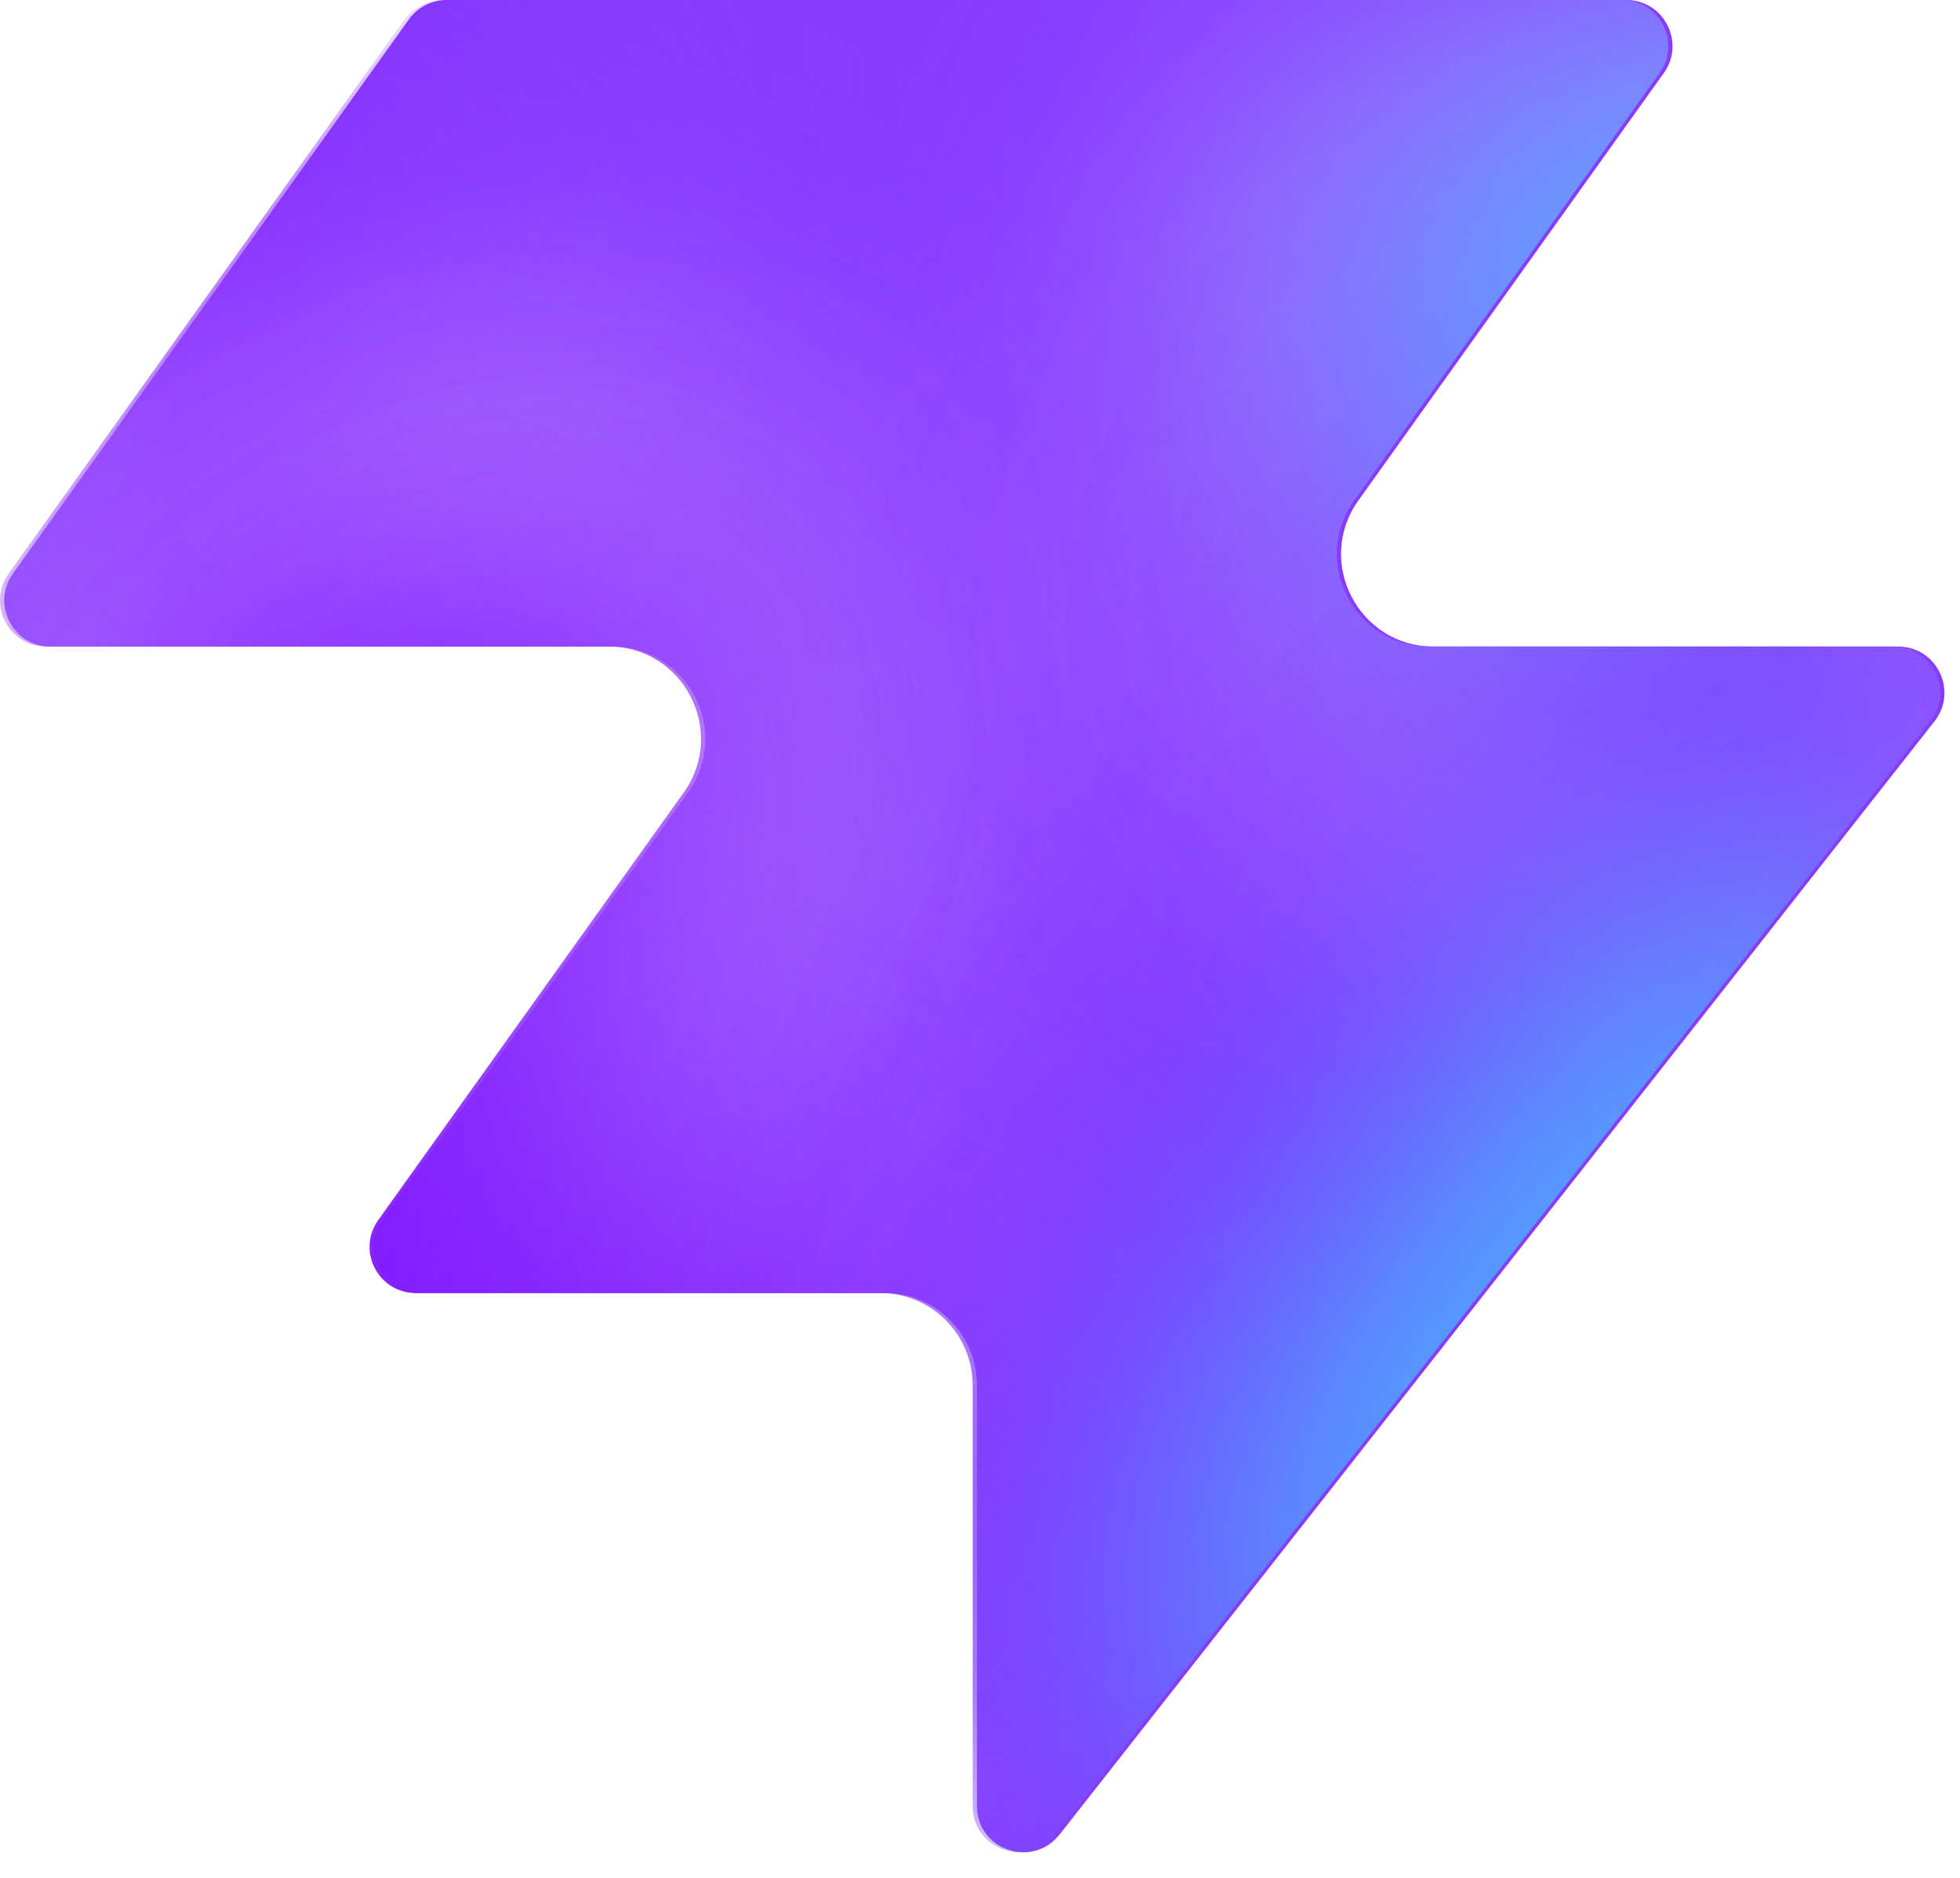
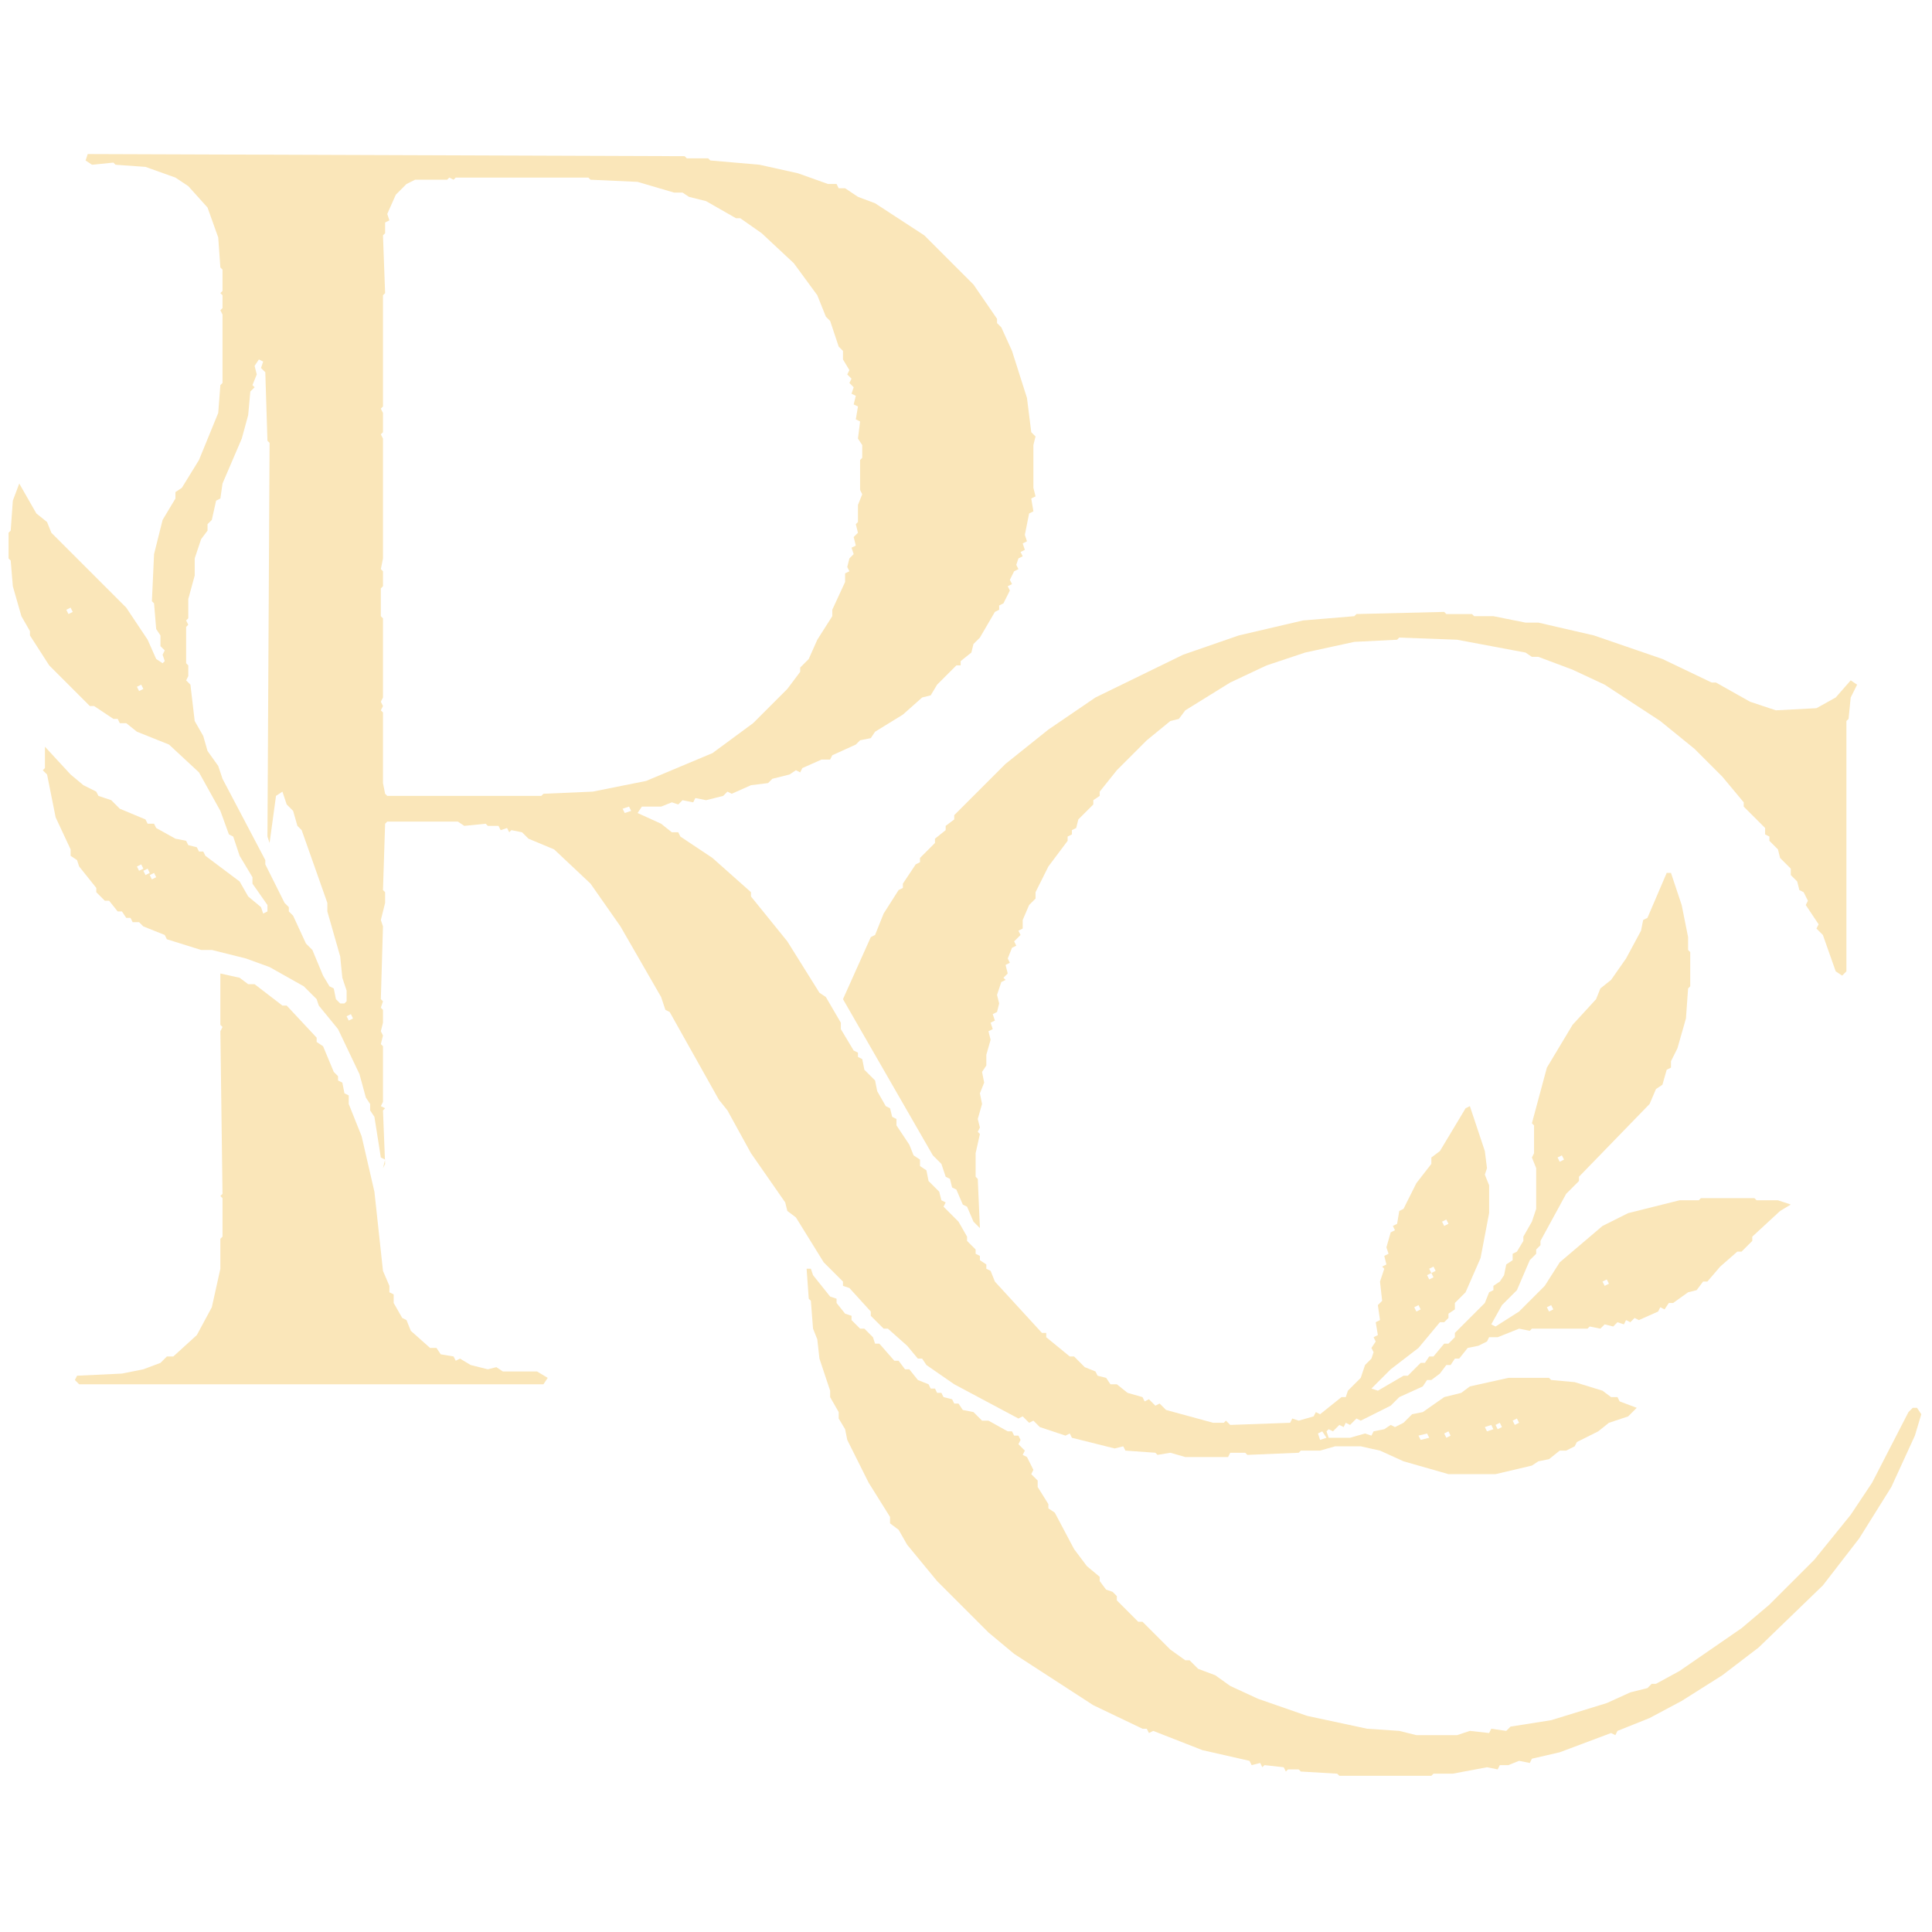
- <svg xmlns="http://www.w3.org/2000/svg" width="48" height="46" fill="none" viewBox="0 0 48 46">
-   <path fill="#863bff" d="M25.946 44.938c-.664.845-2.021.375-2.021-.698V33.937a2.26 2.26 0 0 0-2.262-2.262H10.287c-.92 0-1.456-1.04-.92-1.788l7.48-10.471c1.07-1.497 0-3.578-1.842-3.578H1.237c-.92 0-1.456-1.04-.92-1.788L10.013.474c.214-.297.556-.474.92-.474h28.894c.92 0 1.456 1.04.92 1.788l-7.48 10.471c-1.07 1.498 0 3.579 1.842 3.579h11.377c.943 0 1.473 1.088.89 1.83L25.947 44.94z" style="fill:#863bff;fill:color(display-p3 .525 .23 1);fill-opacity:1" />
-   <mask id="a" width="48" height="46" x="0" y="0" maskUnits="userSpaceOnUse" style="mask-type:alpha">
-     <path fill="#000" d="M25.842 44.938c-.664.844-2.021.375-2.021-.698V33.937a2.26 2.26 0 0 0-2.262-2.262H10.183c-.92 0-1.456-1.04-.92-1.788l7.48-10.471c1.07-1.498 0-3.579-1.842-3.579H1.133c-.92 0-1.456-1.04-.92-1.787L9.91.473c.214-.297.556-.474.92-.474h28.894c.92 0 1.456 1.04.92 1.788l-7.48 10.471c-1.07 1.498 0 3.578 1.842 3.578h11.377c.943 0 1.473 1.088.89 1.832L25.843 44.94z" style="fill:#000;fill-opacity:1" />
-   </mask>
-   <g mask="url(#a)">
-     <g filter="url(#b)">
-       <ellipse cx="5.508" cy="14.704" fill="#ede6ff" rx="5.508" ry="14.704" style="fill:#ede6ff;fill:color(display-p3 .927 .903 1);fill-opacity:1" transform="matrix(.00324 1 1 -.00324 -4.47 31.516)" />
-     </g>
-     <g filter="url(#c)">
-       <ellipse cx="10.399" cy="29.851" fill="#ede6ff" rx="10.399" ry="29.851" style="fill:#ede6ff;fill:color(display-p3 .927 .903 1);fill-opacity:1" transform="matrix(.00324 1 1 -.00324 -39.328 7.883)" />
-     </g>
-     <g filter="url(#d)">
-       <ellipse cx="5.508" cy="30.487" fill="#7e14ff" rx="5.508" ry="30.487" style="fill:#7e14ff;fill:color(display-p3 .492 .077 1);fill-opacity:1" transform="rotate(89.814 -25.913 -14.639)scale(1 -1)" />
-     </g>
-     <g filter="url(#e)">
-       <ellipse cx="5.508" cy="30.599" fill="#7e14ff" rx="5.508" ry="30.599" style="fill:#7e14ff;fill:color(display-p3 .492 .077 1);fill-opacity:1" transform="rotate(89.814 -32.644 -3.334)scale(1 -1)" />
-     </g>
-     <g filter="url(#f)">
-       <ellipse cx="5.508" cy="30.599" fill="#7e14ff" rx="5.508" ry="30.599" style="fill:#7e14ff;fill:color(display-p3 .492 .077 1);fill-opacity:1" transform="matrix(.00324 1 1 -.00324 -34.34 30.47)" />
-     </g>
-     <g filter="url(#g)">
-       <ellipse cx="14.072" cy="22.078" fill="#ede6ff" rx="14.072" ry="22.078" style="fill:#ede6ff;fill:color(display-p3 .927 .903 1);fill-opacity:1" transform="rotate(93.35 24.506 48.493)scale(-1 1)" />
-     </g>
-     <g filter="url(#h)">
-       <ellipse cx="3.47" cy="21.501" fill="#7e14ff" rx="3.47" ry="21.501" style="fill:#7e14ff;fill:color(display-p3 .492 .077 1);fill-opacity:1" transform="rotate(89.009 28.708 47.59)scale(-1 1)" />
-     </g>
-     <g filter="url(#i)">
-       <ellipse cx="3.47" cy="21.501" fill="#7e14ff" rx="3.47" ry="21.501" style="fill:#7e14ff;fill:color(display-p3 .492 .077 1);fill-opacity:1" transform="rotate(89.009 28.708 47.59)scale(-1 1)" />
-     </g>
-     <g filter="url(#j)">
-       <ellipse cx=".387" cy="8.972" fill="#7e14ff" rx="4.407" ry="29.108" style="fill:#7e14ff;fill:color(display-p3 .492 .077 1);fill-opacity:1" transform="rotate(39.51 .387 8.972)" />
-     </g>
-     <g filter="url(#k)">
-       <ellipse cx="47.523" cy="-6.092" fill="#7e14ff" rx="4.407" ry="29.108" style="fill:#7e14ff;fill:color(display-p3 .492 .077 1);fill-opacity:1" transform="rotate(37.892 47.523 -6.092)" />
-     </g>
-     <g filter="url(#l)">
-       <ellipse cx="41.412" cy="6.333" fill="#47bfff" rx="5.971" ry="9.665" style="fill:#47bfff;fill:color(display-p3 .28 .748 1);fill-opacity:1" transform="rotate(37.892 41.412 6.333)" />
-     </g>
-     <g filter="url(#m)">
-       <ellipse cx="-1.879" cy="38.332" fill="#7e14ff" rx="4.407" ry="29.108" style="fill:#7e14ff;fill:color(display-p3 .492 .077 1);fill-opacity:1" transform="rotate(37.892 -1.88 38.332)" />
-     </g>
-     <g filter="url(#n)">
-       <ellipse cx="-1.879" cy="38.332" fill="#7e14ff" rx="4.407" ry="29.108" style="fill:#7e14ff;fill:color(display-p3 .492 .077 1);fill-opacity:1" transform="rotate(37.892 -1.88 38.332)" />
-     </g>
-     <g filter="url(#o)">
-       <ellipse cx="35.651" cy="29.907" fill="#7e14ff" rx="4.407" ry="29.108" style="fill:#7e14ff;fill:color(display-p3 .492 .077 1);fill-opacity:1" transform="rotate(37.892 35.651 29.907)" />
-     </g>
-     <g filter="url(#p)">
-       <ellipse cx="38.418" cy="32.4" fill="#47bfff" rx="5.971" ry="15.297" style="fill:#47bfff;fill:color(display-p3 .28 .748 1);fill-opacity:1" transform="rotate(37.892 38.418 32.4)" />
-     </g>
-   </g>
-   <defs>
-     <filter id="b" width="60.045" height="41.654" x="-19.77" y="16.149" color-interpolation-filters="sRGB" filterUnits="userSpaceOnUse">
-       <feFlood flood-opacity="0" result="BackgroundImageFix" />
-       <feBlend in="SourceGraphic" in2="BackgroundImageFix" result="shape" />
-       <feGaussianBlur result="effect1_foregroundBlur_2002_17158" stdDeviation="7.659" />
-     </filter>
-     <filter id="c" width="90.34" height="51.437" x="-54.613" y="-7.533" color-interpolation-filters="sRGB" filterUnits="userSpaceOnUse">
-       <feFlood flood-opacity="0" result="BackgroundImageFix" />
-       <feBlend in="SourceGraphic" in2="BackgroundImageFix" result="shape" />
-       <feGaussianBlur result="effect1_foregroundBlur_2002_17158" stdDeviation="7.659" />
-     </filter>
-     <filter id="d" width="79.355" height="29.4" x="-49.64" y="2.03" color-interpolation-filters="sRGB" filterUnits="userSpaceOnUse">
-       <feFlood flood-opacity="0" result="BackgroundImageFix" />
-       <feBlend in="SourceGraphic" in2="BackgroundImageFix" result="shape" />
-       <feGaussianBlur result="effect1_foregroundBlur_2002_17158" stdDeviation="4.596" />
-     </filter>
-     <filter id="e" width="79.579" height="29.4" x="-45.045" y="20.029" color-interpolation-filters="sRGB" filterUnits="userSpaceOnUse">
-       <feFlood flood-opacity="0" result="BackgroundImageFix" />
-       <feBlend in="SourceGraphic" in2="BackgroundImageFix" result="shape" />
-       <feGaussianBlur result="effect1_foregroundBlur_2002_17158" stdDeviation="4.596" />
-     </filter>
-     <filter id="f" width="79.579" height="29.4" x="-43.513" y="21.178" color-interpolation-filters="sRGB" filterUnits="userSpaceOnUse">
-       <feFlood flood-opacity="0" result="BackgroundImageFix" />
-       <feBlend in="SourceGraphic" in2="BackgroundImageFix" result="shape" />
-       <feGaussianBlur result="effect1_foregroundBlur_2002_17158" stdDeviation="4.596" />
-     </filter>
-     <filter id="g" width="74.749" height="58.852" x="15.756" y="-17.901" color-interpolation-filters="sRGB" filterUnits="userSpaceOnUse">
-       <feFlood flood-opacity="0" result="BackgroundImageFix" />
-       <feBlend in="SourceGraphic" in2="BackgroundImageFix" result="shape" />
-       <feGaussianBlur result="effect1_foregroundBlur_2002_17158" stdDeviation="7.659" />
-     </filter>
-     <filter id="h" width="61.377" height="25.362" x="23.548" y="2.284" color-interpolation-filters="sRGB" filterUnits="userSpaceOnUse">
-       <feFlood flood-opacity="0" result="BackgroundImageFix" />
-       <feBlend in="SourceGraphic" in2="BackgroundImageFix" result="shape" />
-       <feGaussianBlur result="effect1_foregroundBlur_2002_17158" stdDeviation="4.596" />
-     </filter>
-     <filter id="i" width="61.377" height="25.362" x="23.548" y="2.284" color-interpolation-filters="sRGB" filterUnits="userSpaceOnUse">
-       <feFlood flood-opacity="0" result="BackgroundImageFix" />
-       <feBlend in="SourceGraphic" in2="BackgroundImageFix" result="shape" />
-       <feGaussianBlur result="effect1_foregroundBlur_2002_17158" stdDeviation="4.596" />
-     </filter>
-     <filter id="j" width="56.045" height="63.649" x="-27.636" y="-22.853" color-interpolation-filters="sRGB" filterUnits="userSpaceOnUse">
-       <feFlood flood-opacity="0" result="BackgroundImageFix" />
-       <feBlend in="SourceGraphic" in2="BackgroundImageFix" result="shape" />
-       <feGaussianBlur result="effect1_foregroundBlur_2002_17158" stdDeviation="4.596" />
-     </filter>
-     <filter id="k" width="54.814" height="64.646" x="20.116" y="-38.415" color-interpolation-filters="sRGB" filterUnits="userSpaceOnUse">
-       <feFlood flood-opacity="0" result="BackgroundImageFix" />
-       <feBlend in="SourceGraphic" in2="BackgroundImageFix" result="shape" />
-       <feGaussianBlur result="effect1_foregroundBlur_2002_17158" stdDeviation="4.596" />
-     </filter>
-     <filter id="l" width="33.541" height="35.313" x="24.641" y="-11.323" color-interpolation-filters="sRGB" filterUnits="userSpaceOnUse">
-       <feFlood flood-opacity="0" result="BackgroundImageFix" />
-       <feBlend in="SourceGraphic" in2="BackgroundImageFix" result="shape" />
-       <feGaussianBlur result="effect1_foregroundBlur_2002_17158" stdDeviation="4.596" />
-     </filter>
-     <filter id="m" width="54.814" height="64.646" x="-29.286" y="6.009" color-interpolation-filters="sRGB" filterUnits="userSpaceOnUse">
-       <feFlood flood-opacity="0" result="BackgroundImageFix" />
-       <feBlend in="SourceGraphic" in2="BackgroundImageFix" result="shape" />
-       <feGaussianBlur result="effect1_foregroundBlur_2002_17158" stdDeviation="4.596" />
-     </filter>
-     <filter id="n" width="54.814" height="64.646" x="-29.286" y="6.009" color-interpolation-filters="sRGB" filterUnits="userSpaceOnUse">
-       <feFlood flood-opacity="0" result="BackgroundImageFix" />
-       <feBlend in="SourceGraphic" in2="BackgroundImageFix" result="shape" />
-       <feGaussianBlur result="effect1_foregroundBlur_2002_17158" stdDeviation="4.596" />
-     </filter>
-     <filter id="o" width="54.814" height="64.646" x="8.244" y="-2.416" color-interpolation-filters="sRGB" filterUnits="userSpaceOnUse">
-       <feFlood flood-opacity="0" result="BackgroundImageFix" />
-       <feBlend in="SourceGraphic" in2="BackgroundImageFix" result="shape" />
-       <feGaussianBlur result="effect1_foregroundBlur_2002_17158" stdDeviation="4.596" />
-     </filter>
-     <filter id="p" width="39.409" height="43.623" x="18.713" y="10.588" color-interpolation-filters="sRGB" filterUnits="userSpaceOnUse">
-       <feFlood flood-opacity="0" result="BackgroundImageFix" />
-       <feBlend in="SourceGraphic" in2="BackgroundImageFix" result="shape" />
-       <feGaussianBlur result="effect1_foregroundBlur_2002_17158" stdDeviation="4.596" />
-     </filter>
-   </defs>
+ <svg xmlns="http://www.w3.org/2000/svg" width="32" height="32" viewBox="0 0 903 767">
+   <path fill="#FAE6B9" fill-rule="evenodd" d="M 41.00,4.00 L 40.00,7.00 L 43.00,9.00 L 53.00,8.00 L 54.00,9.00 L 68.00,10.00 L 82.00,15.00 L 88.00,19.00 L 97.00,29.00 L 102.00,43.00 L 103.00,57.00 L 104.00,58.00 L 104.00,68.00 L 103.00,69.00 L 104.00,70.00 L 104.00,76.00 L 103.00,77.00 L 104.00,79.00 L 104.00,111.00 L 103.00,112.00 L 102.00,125.00 L 93.00,147.00 L 85.00,160.00 L 82.00,162.00 L 82.00,165.00 L 76.00,175.00 L 72.00,191.00 L 71.00,213.00 L 72.00,214.00 L 73.00,226.00 L 75.00,229.00 L 75.00,234.00 L 77.00,236.00 L 76.00,238.00 L 77.00,241.00 L 76.00,242.00 L 73.00,240.00 L 69.00,231.00 L 59.00,216.00 L 24.00,181.00 L 22.00,176.00 L 17.00,172.00 L 9.00,158.00 L 6.00,166.00 L 5.00,180.00 L 4.00,181.00 L 4.00,193.00 L 5.00,194.00 L 6.00,206.00 L 10.00,220.00 L 14.00,227.00 L 14.00,229.00 L 23.00,243.00 L 42.00,262.00 L 44.00,262.00 L 53.00,268.00 L 55.00,268.00 L 56.00,270.00 L 59.00,270.00 L 64.00,274.00 L 79.00,280.00 L 93.00,293.00 L 103.00,311.00 L 107.00,322.00 L 109.00,323.00 L 112.00,332.00 L 118.00,342.00 L 118.00,345.00 L 125.00,355.00 L 125.00,358.00 L 123.00,359.00 L 122.00,356.00 L 116.00,351.00 L 112.00,344.00 L 96.00,332.00 L 95.00,330.00 L 93.00,330.00 L 92.00,328.00 L 88.00,327.00 L 87.00,325.00 L 82.00,324.00 L 73.00,319.00 L 72.00,317.00 L 69.00,317.00 L 68.00,315.00 L 56.00,310.00 L 52.00,306.00 L 46.00,304.00 L 45.00,302.00 L 39.00,299.00 L 33.00,294.00 L 21.00,281.00 L 21.00,291.00 L 20.00,292.00 L 22.00,294.00 L 26.00,314.00 L 33.00,329.00 L 33.00,332.00 L 36.00,334.00 L 37.00,337.00 L 45.00,347.00 L 45.00,349.00 L 49.00,353.00 L 51.00,353.00 L 55.00,358.00 L 57.00,358.00 L 59.00,361.00 L 61.00,361.00 L 62.00,363.00 L 65.00,363.00 L 67.00,365.00 L 77.00,369.00 L 78.00,371.00 L 94.00,376.00 L 99.00,376.00 L 115.00,380.00 L 126.00,384.00 L 142.00,393.00 L 148.00,399.00 L 149.00,402.00 L 158.00,413.00 L 168.00,434.00 L 171.00,445.00 L 173.00,448.00 L 173.00,451.00 L 175.00,454.00 L 178.00,473.00 L 180.00,474.00 L 179.00,478.00 L 180.00,476.00 L 179.00,451.00 L 180.00,450.00 L 178.00,449.00 L 179.00,447.00 L 179.00,421.00 L 178.00,420.00 L 179.00,416.00 L 178.00,414.00 L 179.00,410.00 L 179.00,404.00 L 178.00,403.00 L 179.00,400.00 L 178.00,399.00 L 179.00,365.00 L 178.00,362.00 L 180.00,354.00 L 180.00,349.00 L 179.00,348.00 L 180.00,317.00 L 181.00,316.00 L 214.00,316.00 L 217.00,318.00 L 227.00,317.00 L 228.00,318.00 L 233.00,318.00 L 234.00,320.00 L 237.00,319.00 L 238.00,321.00 L 239.00,320.00 L 244.00,321.00 L 247.00,324.00 L 259.00,329.00 L 276.00,345.00 L 290.00,365.00 L 309.00,398.00 L 311.00,404.00 L 313.00,405.00 L 336.00,446.00 L 340.00,451.00 L 351.00,471.00 L 367.00,494.00 L 368.00,498.00 L 372.00,501.00 L 385.00,522.00 L 394.00,531.00 L 394.00,533.00 L 397.00,534.00 L 407.00,545.00 L 407.00,547.00 L 413.00,553.00 L 415.00,553.00 L 424.00,561.00 L 429.00,567.00 L 431.00,567.00 L 433.00,570.00 L 446.00,579.00 L 476.00,595.00 L 478.00,594.00 L 481.00,597.00 L 483.00,596.00 L 486.00,599.00 L 498.00,603.00 L 500.00,602.00 L 501.00,604.00 L 521.00,609.00 L 525.00,608.00 L 526.00,610.00 L 540.00,611.00 L 541.00,612.00 L 547.00,611.00 L 554.00,613.00 L 574.00,613.00 L 575.00,611.00 L 582.00,611.00 L 583.00,612.00 L 607.00,611.00 L 608.00,610.00 L 617.00,610.00 L 624.00,608.00 L 636.00,608.00 L 645.00,610.00 L 656.00,615.00 L 677.00,621.00 L 699.00,621.00 L 716.00,617.00 L 719.00,615.00 L 724.00,614.00 L 729.00,610.00 L 732.00,610.00 L 736.00,608.00 L 737.00,606.00 L 747.00,601.00 L 752.00,597.00 L 761.00,594.00 L 765.00,590.00 L 757.00,587.00 L 756.00,585.00 L 753.00,585.00 L 749.00,582.00 L 736.00,578.00 L 725.00,577.00 L 724.00,576.00 L 705.00,576.00 L 687.00,580.00 L 683.00,583.00 L 675.00,585.00 L 665.00,592.00 L 660.00,593.00 L 656.00,597.00 L 652.00,599.00 L 650.00,598.00 L 647.00,600.00 L 642.00,601.00 L 641.00,603.00 L 638.00,602.00 L 631.00,604.00 L 621.00,604.00 L 620.00,601.00 L 621.00,600.00 L 623.00,601.00 L 626.00,598.00 L 628.00,599.00 L 629.00,597.00 L 631.00,598.00 L 634.00,595.00 L 636.00,596.00 L 650.00,589.00 L 654.00,585.00 L 665.00,580.00 L 667.00,577.00 L 669.00,577.00 L 673.00,574.00 L 676.00,570.00 L 678.00,570.00 L 680.00,567.00 L 682.00,567.00 L 686.00,562.00 L 691.00,561.00 L 695.00,559.00 L 696.00,557.00 L 700.00,557.00 L 710.00,553.00 L 715.00,554.00 L 716.00,553.00 L 742.00,553.00 L 743.00,552.00 L 748.00,553.00 L 750.00,551.00 L 754.00,552.00 L 756.00,550.00 L 759.00,551.00 L 760.00,549.00 L 762.00,550.00 L 764.00,548.00 L 766.00,549.00 L 775.00,545.00 L 776.00,543.00 L 778.00,544.00 L 780.00,541.00 L 782.00,541.00 L 789.00,536.00 L 793.00,535.00 L 796.00,531.00 L 798.00,531.00 L 804.00,524.00 L 812.00,517.00 L 814.00,517.00 L 819.00,512.00 L 819.00,510.00 L 832.00,498.00 L 837.00,495.00 L 831.00,493.00 L 821.00,493.00 L 820.00,492.00 L 795.00,492.00 L 794.00,493.00 L 785.00,493.00 L 761.00,499.00 L 749.00,505.00 L 729.00,522.00 L 722.00,533.00 L 710.00,545.00 L 699.00,552.00 L 697.00,551.00 L 702.00,542.00 L 709.00,535.00 L 715.00,521.00 L 718.00,518.00 L 718.00,516.00 L 720.00,514.00 L 720.00,512.00 L 732.00,490.00 L 738.00,484.00 L 738.00,482.00 L 771.00,448.00 L 774.00,441.00 L 777.00,439.00 L 779.00,432.00 L 781.00,431.00 L 781.00,428.00 L 784.00,422.00 L 788.00,408.00 L 789.00,394.00 L 790.00,393.00 L 790.00,377.00 L 789.00,376.00 L 789.00,370.00 L 786.00,355.00 L 781.00,340.00 L 779.00,340.00 L 770.00,361.00 L 768.00,362.00 L 767.00,367.00 L 760.00,380.00 L 753.00,390.00 L 748.00,394.00 L 746.00,399.00 L 735.00,411.00 L 723.00,431.00 L 716.00,457.00 L 717.00,458.00 L 717.00,471.00 L 716.00,473.00 L 718.00,478.00 L 718.00,497.00 L 716.00,503.00 L 712.00,510.00 L 712.00,512.00 L 709.00,517.00 L 707.00,518.00 L 707.00,521.00 L 704.00,523.00 L 703.00,528.00 L 701.00,531.00 L 698.00,533.00 L 698.00,535.00 L 696.00,536.00 L 694.00,541.00 L 680.00,555.00 L 680.00,557.00 L 677.00,560.00 L 675.00,560.00 L 670.00,566.00 L 668.00,566.00 L 666.00,569.00 L 664.00,569.00 L 658.00,575.00 L 656.00,575.00 L 644.00,582.00 L 641.00,581.00 L 650.00,572.00 L 663.00,562.00 L 673.00,550.00 L 675.00,550.00 L 677.00,548.00 L 677.00,546.00 L 680.00,544.00 L 680.00,541.00 L 685.00,536.00 L 692.00,520.00 L 696.00,499.00 L 696.00,486.00 L 694.00,481.00 L 695.00,478.00 L 694.00,470.00 L 687.00,449.00 L 685.00,450.00 L 673.00,470.00 L 669.00,473.00 L 669.00,476.00 L 662.00,485.00 L 656.00,497.00 L 654.00,498.00 L 653.00,504.00 L 651.00,505.00 L 652.00,507.00 L 650.00,508.00 L 648.00,515.00 L 649.00,518.00 L 647.00,519.00 L 648.00,523.00 L 646.00,524.00 L 647.00,525.00 L 645.00,531.00 L 646.00,540.00 L 644.00,542.00 L 645.00,549.00 L 643.00,550.00 L 644.00,556.00 L 642.00,557.00 L 643.00,559.00 L 641.00,562.00 L 642.00,564.00 L 641.00,567.00 L 638.00,570.00 L 636.00,576.00 L 630.00,582.00 L 629.00,585.00 L 627.00,585.00 L 617.00,593.00 L 615.00,592.00 L 614.00,594.00 L 607.00,596.00 L 604.00,595.00 L 603.00,597.00 L 575.00,598.00 L 573.00,596.00 L 572.00,597.00 L 567.00,597.00 L 545.00,591.00 L 542.00,588.00 L 540.00,589.00 L 537.00,586.00 L 535.00,587.00 L 534.00,585.00 L 527.00,583.00 L 522.00,579.00 L 519.00,579.00 L 517.00,576.00 L 513.00,575.00 L 512.00,573.00 L 507.00,571.00 L 502.00,566.00 L 500.00,566.00 L 489.00,557.00 L 489.00,555.00 L 487.00,555.00 L 465.00,531.00 L 463.00,526.00 L 461.00,525.00 L 461.00,523.00 L 458.00,521.00 L 458.00,519.00 L 456.00,518.00 L 456.00,516.00 L 452.00,512.00 L 452.00,510.00 L 448.00,503.00 L 441.00,496.00 L 442.00,494.00 L 440.00,493.00 L 439.00,489.00 L 434.00,484.00 L 433.00,479.00 L 430.00,477.00 L 430.00,474.00 L 427.00,472.00 L 425.00,467.00 L 419.00,458.00 L 419.00,455.00 L 417.00,454.00 L 416.00,450.00 L 414.00,449.00 L 410.00,442.00 L 409.00,437.00 L 404.00,432.00 L 403.00,427.00 L 401.00,426.00 L 401.00,424.00 L 399.00,423.00 L 393.00,413.00 L 393.00,410.00 L 386.00,398.00 L 383.00,396.00 L 368.00,372.00 L 351.00,351.00 L 351.00,349.00 L 333.00,333.00 L 318.00,323.00 L 317.00,321.00 L 314.00,321.00 L 309.00,317.00 L 298.00,312.00 L 300.00,309.00 L 309.00,309.00 L 314.00,307.00 L 317.00,308.00 L 319.00,306.00 L 324.00,307.00 L 325.00,305.00 L 330.00,306.00 L 338.00,304.00 L 340.00,302.00 L 342.00,303.00 L 351.00,299.00 L 359.00,298.00 L 361.00,296.00 L 369.00,294.00 L 372.00,292.00 L 374.00,293.00 L 375.00,291.00 L 384.00,287.00 L 388.00,287.00 L 389.00,285.00 L 400.00,280.00 L 402.00,278.00 L 407.00,277.00 L 409.00,274.00 L 422.00,266.00 L 431.00,258.00 L 435.00,257.00 L 438.00,252.00 L 447.00,243.00 L 449.00,243.00 L 449.00,241.00 L 454.00,237.00 L 455.00,233.00 L 458.00,230.00 L 465.00,218.00 L 467.00,217.00 L 467.00,215.00 L 469.00,214.00 L 472.00,208.00 L 471.00,206.00 L 473.00,205.00 L 472.00,203.00 L 474.00,199.00 L 476.00,198.00 L 475.00,196.00 L 476.00,193.00 L 478.00,192.00 L 477.00,190.00 L 479.00,189.00 L 478.00,186.00 L 480.00,185.00 L 479.00,182.00 L 481.00,172.00 L 483.00,171.00 L 482.00,165.00 L 484.00,164.00 L 483.00,160.00 L 483.00,140.00 L 484.00,136.00 L 482.00,134.00 L 480.00,118.00 L 473.00,96.00 L 468.00,85.00 L 466.00,83.00 L 466.00,81.00 L 455.00,65.00 L 432.00,42.00 L 409.00,27.00 L 401.00,24.00 L 395.00,20.00 L 392.00,20.00 L 391.00,18.00 L 387.00,18.00 L 373.00,13.00 L 355.00,9.00 L 332.00,7.00 L 331.00,6.00 L 321.00,6.00 L 320.00,5.00 Z M 194.00,16.00 L 209.00,16.00 L 210.00,15.00 L 212.00,16.00 L 213.00,15.00 L 275.00,15.00 L 276.00,16.00 L 298.00,17.00 L 315.00,22.00 L 319.00,22.00 L 322.00,24.00 L 330.00,26.00 L 344.00,34.00 L 346.00,34.00 L 356.00,41.00 L 371.00,55.00 L 382.00,70.00 L 386.00,80.00 L 388.00,82.00 L 392.00,94.00 L 394.00,96.00 L 394.00,100.00 L 397.00,105.00 L 396.00,107.00 L 398.00,109.00 L 397.00,111.00 L 399.00,113.00 L 398.00,116.00 L 400.00,117.00 L 399.00,121.00 L 401.00,122.00 L 400.00,128.00 L 402.00,129.00 L 401.00,137.00 L 403.00,140.00 L 403.00,146.00 L 402.00,147.00 L 402.00,161.00 L 403.00,163.00 L 401.00,168.00 L 401.00,176.00 L 400.00,177.00 L 401.00,181.00 L 399.00,183.00 L 400.00,187.00 L 398.00,188.00 L 399.00,191.00 L 397.00,193.00 L 396.00,197.00 L 397.00,199.00 L 395.00,200.00 L 395.00,204.00 L 389.00,217.00 L 389.00,220.00 L 382.00,231.00 L 378.00,240.00 L 374.00,244.00 L 374.00,246.00 L 368.00,254.00 L 352.00,270.00 L 333.00,284.00 L 302.00,297.00 L 277.00,302.00 L 254.00,303.00 L 253.00,304.00 L 181.00,304.00 L 180.00,303.00 L 179.00,298.00 L 179.00,265.00 L 178.00,264.00 L 179.00,262.00 L 178.00,260.00 L 179.00,258.00 L 179.00,221.00 L 178.00,220.00 L 178.00,207.00 L 179.00,206.00 L 179.00,199.00 L 178.00,198.00 L 179.00,193.00 L 179.00,137.00 L 178.00,135.00 L 179.00,134.00 L 179.00,125.00 L 178.00,123.00 L 179.00,122.00 L 179.00,70.00 L 180.00,69.00 L 179.00,42.00 L 180.00,41.00 L 180.00,36.00 L 182.00,35.00 L 181.00,32.00 L 185.00,23.00 L 190.00,18.00 Z M 868.00,252.00 L 865.00,250.00 L 858.00,258.00 L 849.00,263.00 L 830.00,264.00 L 818.00,260.00 L 802.00,251.00 L 800.00,251.00 L 777.00,240.00 L 745.00,229.00 L 719.00,223.00 L 713.00,223.00 L 698.00,220.00 L 689.00,220.00 L 688.00,219.00 L 676.00,219.00 L 675.00,218.00 L 634.00,219.00 L 633.00,220.00 L 609.00,222.00 L 579.00,229.00 L 553.00,238.00 L 512.00,258.00 L 490.00,273.00 L 470.00,289.00 L 446.00,313.00 L 446.00,315.00 L 442.00,318.00 L 442.00,320.00 L 437.00,324.00 L 437.00,326.00 L 430.00,333.00 L 430.00,335.00 L 428.00,336.00 L 422.00,345.00 L 422.00,347.00 L 420.00,348.00 L 413.00,359.00 L 409.00,369.00 L 407.00,370.00 L 394.00,399.00 L 436.00,472.00 L 440.00,476.00 L 442.00,482.00 L 444.00,483.00 L 445.00,487.00 L 447.00,488.00 L 450.00,495.00 L 452.00,496.00 L 455.00,503.00 L 458.00,506.00 L 457.00,483.00 L 456.00,482.00 L 456.00,471.00 L 458.00,462.00 L 457.00,461.00 L 458.00,459.00 L 457.00,455.00 L 459.00,448.00 L 458.00,443.00 L 460.00,438.00 L 459.00,433.00 L 461.00,430.00 L 461.00,425.00 L 463.00,418.00 L 462.00,414.00 L 464.00,413.00 L 463.00,410.00 L 465.00,409.00 L 464.00,406.00 L 466.00,405.00 L 467.00,401.00 L 466.00,397.00 L 468.00,391.00 L 470.00,390.00 L 469.00,389.00 L 471.00,387.00 L 470.00,383.00 L 472.00,382.00 L 471.00,380.00 L 473.00,375.00 L 475.00,374.00 L 474.00,372.00 L 477.00,369.00 L 476.00,367.00 L 478.00,366.00 L 478.00,362.00 L 481.00,355.00 L 484.00,352.00 L 484.00,349.00 L 490.00,337.00 L 499.00,325.00 L 499.00,323.00 L 501.00,322.00 L 501.00,320.00 L 503.00,319.00 L 504.00,315.00 L 511.00,308.00 L 511.00,306.00 L 514.00,304.00 L 514.00,302.00 L 522.00,292.00 L 536.00,278.00 L 547.00,269.00 L 551.00,268.00 L 554.00,264.00 L 575.00,251.00 L 592.00,243.00 L 610.00,237.00 L 633.00,232.00 L 653.00,231.00 L 654.00,230.00 L 681.00,231.00 L 713.00,237.00 L 716.00,239.00 L 719.00,239.00 L 735.00,245.00 L 750.00,252.00 L 776.00,269.00 L 792.00,282.00 L 805.00,295.00 L 815.00,307.00 L 815.00,309.00 L 825.00,319.00 L 825.00,322.00 L 827.00,323.00 L 827.00,325.00 L 831.00,329.00 L 832.00,333.00 L 837.00,338.00 L 837.00,341.00 L 840.00,344.00 L 841.00,348.00 L 843.00,349.00 L 845.00,353.00 L 844.00,355.00 L 850.00,364.00 L 849.00,366.00 L 852.00,369.00 L 858.00,386.00 L 861.00,388.00 L 863.00,386.00 L 863.00,269.00 L 864.00,268.00 L 865.00,258.00 Z M 377.00,525.00 L 378.00,539.00 L 379.00,540.00 L 380.00,553.00 L 382.00,558.00 L 383.00,567.00 L 388.00,582.00 L 388.00,585.00 L 392.00,592.00 L 392.00,595.00 L 395.00,600.00 L 396.00,605.00 L 406.00,625.00 L 416.00,641.00 L 416.00,644.00 L 420.00,647.00 L 424.00,654.00 L 438.00,671.00 L 462.00,695.00 L 474.00,705.00 L 511.00,729.00 L 534.00,740.00 L 536.00,740.00 L 537.00,742.00 L 539.00,741.00 L 562.00,750.00 L 584.00,755.00 L 585.00,757.00 L 589.00,756.00 L 590.00,758.00 L 591.00,757.00 L 600.00,758.00 L 601.00,760.00 L 602.00,759.00 L 607.00,759.00 L 608.00,760.00 L 625.00,761.00 L 626.00,762.00 L 669.00,762.00 L 670.00,761.00 L 679.00,761.00 L 695.00,758.00 L 700.00,759.00 L 701.00,757.00 L 705.00,757.00 L 710.00,755.00 L 715.00,756.00 L 716.00,754.00 L 729.00,751.00 L 753.00,742.00 L 755.00,743.00 L 756.00,741.00 L 771.00,735.00 L 786.00,727.00 L 805.00,715.00 L 822.00,702.00 L 852.00,673.00 L 869.00,651.00 L 884.00,627.00 L 895.00,603.00 L 898.00,593.00 L 896.00,590.00 L 894.00,590.00 L 892.00,592.00 L 875.00,625.00 L 865.00,640.00 L 848.00,661.00 L 827.00,682.00 L 814.00,693.00 L 785.00,713.00 L 774.00,719.00 L 772.00,719.00 L 770.00,721.00 L 762.00,723.00 L 751.00,728.00 L 725.00,736.00 L 706.00,739.00 L 704.00,741.00 L 697.00,740.00 L 696.00,742.00 L 687.00,741.00 L 681.00,743.00 L 662.00,743.00 L 654.00,741.00 L 639.00,740.00 L 611.00,734.00 L 588.00,726.00 L 575.00,720.00 L 568.00,715.00 L 560.00,712.00 L 556.00,708.00 L 554.00,708.00 L 547.00,703.00 L 534.00,690.00 L 532.00,690.00 L 522.00,680.00 L 522.00,678.00 L 520.00,676.00 L 517.00,675.00 L 514.00,671.00 L 514.00,669.00 L 508.00,664.00 L 502.00,656.00 L 493.00,639.00 L 490.00,637.00 L 490.00,635.00 L 485.00,627.00 L 485.00,624.00 L 482.00,621.00 L 483.00,619.00 L 480.00,613.00 L 478.00,612.00 L 479.00,610.00 L 476.00,607.00 L 477.00,605.00 L 476.00,603.00 L 474.00,603.00 L 473.00,601.00 L 471.00,601.00 L 462.00,596.00 L 459.00,596.00 L 455.00,592.00 L 450.00,591.00 L 448.00,588.00 L 446.00,588.00 L 445.00,586.00 L 441.00,585.00 L 440.00,583.00 L 438.00,583.00 L 437.00,581.00 L 435.00,581.00 L 434.00,579.00 L 429.00,577.00 L 425.00,572.00 L 423.00,572.00 L 420.00,568.00 L 418.00,568.00 L 411.00,560.00 L 409.00,560.00 L 408.00,557.00 L 404.00,553.00 L 402.00,553.00 L 398.00,549.00 L 398.00,547.00 L 395.00,546.00 L 391.00,541.00 L 391.00,539.00 L 388.00,538.00 L 380.00,528.00 L 379.00,525.00 Z M 103.00,387.00 L 103.00,411.00 L 104.00,412.00 L 103.00,414.00 L 104.00,490.00 L 103.00,491.00 L 104.00,492.00 L 104.00,510.00 L 103.00,511.00 L 103.00,525.00 L 99.00,543.00 L 92.00,556.00 L 81.00,566.00 L 78.00,566.00 L 75.00,569.00 L 67.00,572.00 L 57.00,574.00 L 36.00,575.00 L 35.00,577.00 L 37.00,579.00 L 254.00,579.00 L 256.00,576.00 L 251.00,573.00 L 235.00,573.00 L 232.00,571.00 L 228.00,572.00 L 220.00,570.00 L 215.00,567.00 L 213.00,568.00 L 212.00,566.00 L 206.00,565.00 L 204.00,562.00 L 201.00,562.00 L 192.00,554.00 L 190.00,549.00 L 188.00,548.00 L 184.00,541.00 L 184.00,537.00 L 182.00,536.00 L 182.00,533.00 L 179.00,526.00 L 175.00,489.00 L 169.00,463.00 L 163.00,448.00 L 163.00,444.00 L 161.00,443.00 L 160.00,438.00 L 158.00,437.00 L 158.00,435.00 L 156.00,433.00 L 151.00,421.00 L 148.00,419.00 L 148.00,417.00 L 134.00,402.00 L 132.00,402.00 L 119.00,392.00 L 116.00,392.00 L 112.00,389.00 Z M 121.00,100.00 L 123.00,101.00 L 122.00,104.00 L 124.00,106.00 L 125.00,138.00 L 126.00,139.00 L 125.00,323.00 L 126.00,326.00 L 129.00,304.00 L 132.00,302.00 L 134.00,308.00 L 137.00,311.00 L 139.00,318.00 L 141.00,320.00 L 153.00,354.00 L 153.00,358.00 L 159.00,379.00 L 160.00,389.00 L 162.00,395.00 L 162.00,400.00 L 161.00,401.00 L 159.00,401.00 L 157.00,399.00 L 156.00,394.00 L 154.00,393.00 L 151.00,388.00 L 146.00,376.00 L 143.00,373.00 L 137.00,360.00 L 135.00,358.00 L 135.00,356.00 L 133.00,354.00 L 124.00,336.00 L 124.00,334.00 L 104.00,296.00 L 102.00,290.00 L 97.00,283.00 L 95.00,276.00 L 91.00,269.00 L 89.00,252.00 L 87.00,250.00 L 88.00,248.00 L 88.00,243.00 L 87.00,242.00 L 87.00,225.00 L 88.00,224.00 L 87.00,222.00 L 88.00,221.00 L 88.00,212.00 L 91.00,201.00 L 91.00,193.00 L 94.00,184.00 L 97.00,180.00 L 97.00,177.00 L 99.00,175.00 L 101.00,166.00 L 103.00,165.00 L 104.00,158.00 L 113.00,137.00 L 116.00,126.00 L 117.00,115.00 L 119.00,113.00 L 118.00,112.00 L 120.00,107.00 L 119.00,103.00 Z M 663.00,603.00 L 667.00,602.00 L 668.00,604.00 L 664.00,605.00 Z M 616.00,602.00 L 618.00,601.00 L 620.00,604.00 L 617.00,605.00 Z M 694.00,599.00 L 697.00,598.00 L 698.00,600.00 L 695.00,601.00 Z M 291.00,310.00 L 294.00,309.00 L 295.00,311.00 L 292.00,312.00 Z M 749.00,531.00 L 751.00,530.00 L 752.00,532.00 L 750.00,533.00 Z M 728.00,473.00 L 730.00,472.00 L 731.00,474.00 L 729.00,475.00 Z M 723.00,543.00 L 725.00,542.00 L 726.00,544.00 L 724.00,545.00 Z M 707.00,596.00 L 709.00,595.00 L 710.00,597.00 L 708.00,598.00 Z M 70.00,341.00 L 72.00,340.00 L 73.00,342.00 L 71.00,343.00 Z M 699.00,598.00 L 701.00,597.00 L 702.00,599.00 L 700.00,600.00 Z M 675.00,602.00 L 677.00,601.00 L 678.00,603.00 L 676.00,604.00 Z M 674.00,503.00 L 676.00,502.00 L 677.00,504.00 L 675.00,505.00 Z M 67.00,339.00 L 69.00,338.00 L 70.00,340.00 L 68.00,341.00 Z M 668.00,525.00 L 670.00,524.00 L 671.00,526.00 L 669.00,527.00 Z M 667.00,528.00 L 669.00,527.00 L 670.00,529.00 L 668.00,530.00 Z M 661.00,543.00 L 663.00,542.00 L 664.00,544.00 L 662.00,545.00 Z M 64.00,337.00 L 66.00,336.00 L 67.00,338.00 L 65.00,339.00 Z M 64.00,253.00 L 66.00,252.00 L 67.00,254.00 L 65.00,255.00 Z M 31.00,217.00 L 33.00,216.00 L 34.00,218.00 L 32.00,219.00 Z M 162.00,407.00 L 164.00,406.00 L 165.00,408.00 L 163.00,409.00 Z" />
</svg>
